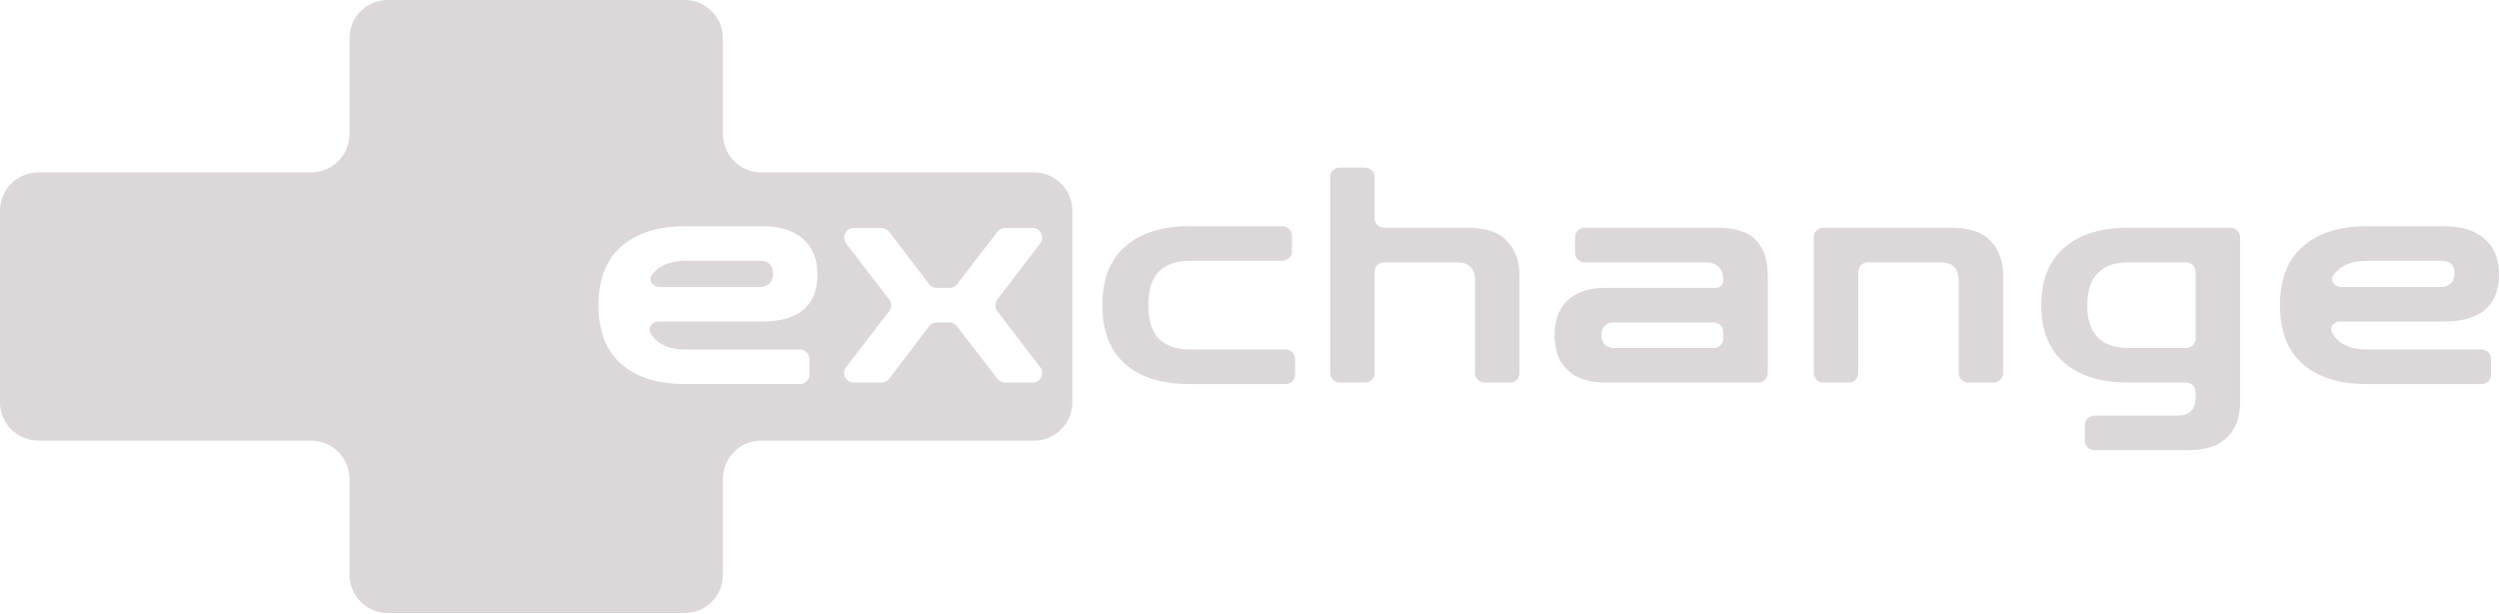
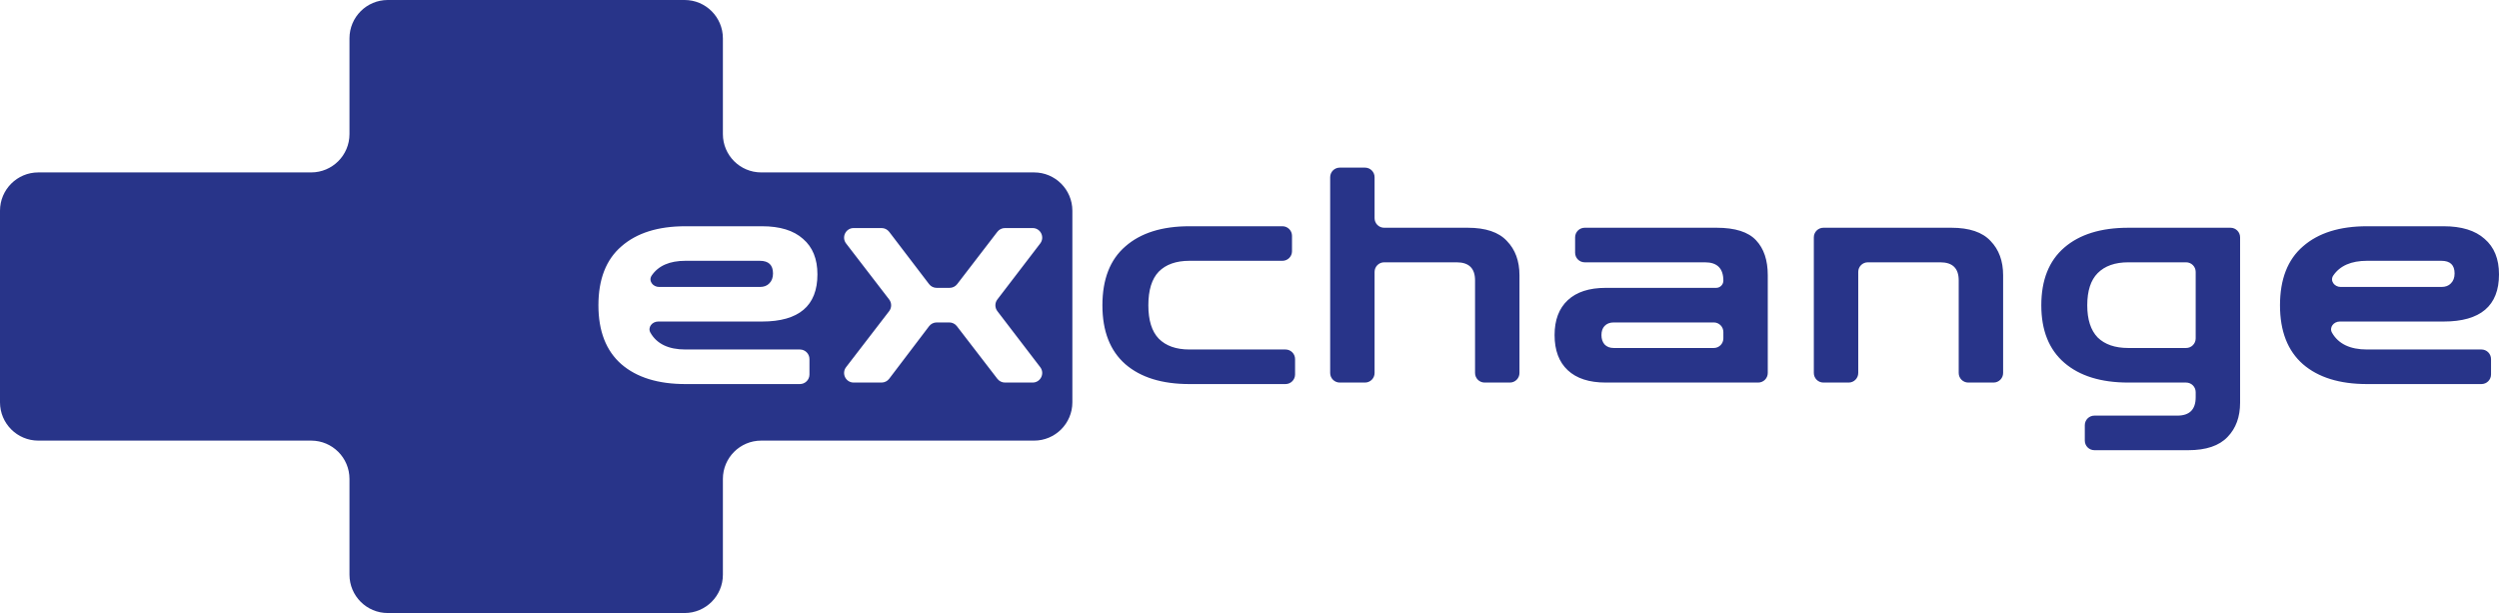
<svg xmlns="http://www.w3.org/2000/svg" width="522" height="128" viewBox="0 0 522 128" fill="none">
-   <path fill-rule="evenodd" clip-rule="evenodd" d="M73 28C73 32.418 69.418 36 65 36H8C3.582 36 0 39.582 0 44V84C0 88.418 3.582 92 8 92H65C69.418 92 73 95.582 73 100V120C73 124.418 76.582 128 81 128H143C147.418 128 151 124.418 151 120V100C151 95.582 154.582 92 159 92H216C220.418 92 224 88.418 224 84V44C224 39.582 220.418 36 216 36H159C154.582 36 151 32.418 151 28V8C151 3.582 147.418 0 143 0H81C76.582 0 73 3.582 73 8V28ZM277.851 77.878C277.851 78.982 278.747 79.878 279.851 79.878H285.128C286.233 79.878 287.128 78.982 287.128 77.878V56.771C287.128 55.667 288.024 54.771 289.128 54.771H304.275C306.835 54.771 308.114 56.027 308.114 58.537V77.878C308.114 78.982 309.01 79.878 310.114 79.878H315.392C316.496 79.878 317.392 78.982 317.392 77.878V57.47C317.392 54.499 316.517 52.114 314.768 50.315C313.062 48.474 310.332 47.553 306.579 47.553H289.128C288.024 47.553 287.128 46.658 287.128 45.553V37C287.128 35.895 286.233 35 285.128 35H279.851C278.747 35 277.851 35.895 277.851 37V77.878ZM129.799 76.049C132.998 78.811 137.455 80.192 143.171 80.192H167.083C168.188 80.192 169.083 79.296 169.083 78.192V74.973C169.083 73.869 168.188 72.973 167.083 72.973H143.171C139.639 72.973 137.205 71.808 135.87 69.477C135.231 68.362 136.208 67.136 137.494 67.136H159.166C166.886 67.136 170.747 63.851 170.747 57.282C170.747 54.06 169.744 51.591 167.74 49.876C165.777 48.118 162.92 47.239 159.166 47.239H143.171C137.455 47.239 132.998 48.641 129.799 51.445C126.6 54.206 125 58.307 125 63.747C125 69.145 126.6 73.245 129.799 76.049ZM136.132 57.525C137.532 55.48 139.878 54.457 143.171 54.457H158.718C160.552 54.457 161.469 55.336 161.469 57.094C161.469 57.972 161.213 58.663 160.702 59.165C160.232 59.667 159.571 59.918 158.718 59.918H137.685C136.36 59.918 135.383 58.618 136.132 57.525ZM176.736 76.658C175.724 77.973 176.661 79.878 178.321 79.878H184.142C184.768 79.878 185.357 79.585 185.735 79.087L194.068 68.115C194.446 67.617 195.035 67.325 195.661 67.325H198.29C198.911 67.325 199.497 67.613 199.875 68.105L208.336 79.097C208.714 79.589 209.3 79.878 209.921 79.878H215.699C217.356 79.878 218.295 77.978 217.287 76.662L208.331 64.963C207.782 64.245 207.782 63.248 208.331 62.531L217.287 50.832C218.295 49.516 217.356 47.616 215.699 47.616H209.921C209.3 47.616 208.714 47.905 208.336 48.397L199.939 59.325C199.561 59.818 198.975 60.106 198.353 60.106H195.658C195.034 60.106 194.446 59.816 194.068 59.32L185.735 48.403C185.357 47.907 184.769 47.616 184.145 47.616H178.321C176.661 47.616 175.724 49.52 176.736 50.836L185.732 62.527C186.285 63.246 186.285 64.248 185.732 64.966L176.736 76.658ZM248.446 80.192C242.73 80.192 238.273 78.811 235.074 76.049C231.875 73.245 230.275 69.145 230.275 63.747C230.275 58.307 231.875 54.206 235.074 51.445C238.273 48.641 242.73 47.239 248.446 47.239H267.88C268.984 47.239 269.88 48.135 269.88 49.239V52.457C269.88 53.562 268.984 54.457 267.88 54.457H248.446C245.673 54.457 243.541 55.211 242.048 56.717C240.597 58.223 239.872 60.567 239.872 63.747C239.872 66.885 240.597 69.207 242.048 70.714C243.541 72.22 245.673 72.973 248.446 72.973H268.519C269.624 72.973 270.519 73.869 270.519 74.973V78.192C270.519 79.296 269.624 80.192 268.519 80.192H248.446ZM335.412 79.878C331.957 79.878 329.313 79.02 327.479 77.304C325.645 75.589 324.727 73.141 324.727 69.961C324.727 66.822 325.645 64.395 327.479 62.68C329.313 60.964 331.957 60.106 335.412 60.106H358.475C359.307 60.106 359.981 59.432 359.981 58.6C359.981 56.047 358.702 54.771 356.142 54.771H331.014C329.91 54.771 329.014 53.876 329.014 52.771V49.553C329.014 48.449 329.91 47.553 331.014 47.553H358.574C362.455 47.553 365.206 48.432 366.827 50.189C368.448 51.905 369.259 54.332 369.259 57.47V77.878C369.259 78.982 368.363 79.878 367.259 79.878H335.412ZM337.076 72.66H357.981C359.086 72.66 359.981 71.764 359.981 70.66V69.325C359.981 68.22 359.086 67.325 357.981 67.325H337.076C336.265 67.325 335.626 67.576 335.156 68.078C334.73 68.538 334.517 69.166 334.517 69.961C334.517 70.756 334.73 71.404 335.156 71.906C335.626 72.409 336.265 72.66 337.076 72.66ZM378.879 77.878C378.879 78.982 379.775 79.878 380.879 79.878H386.157C387.261 79.878 388.157 78.982 388.157 77.878V56.771C388.157 55.667 389.052 54.771 390.157 54.771H405.303C407.863 54.771 409.142 56.027 409.142 58.537V77.878C409.142 78.982 410.038 79.878 411.142 79.878H416.42C417.524 79.878 418.42 78.982 418.42 77.878V57.47C418.42 54.499 417.545 52.114 415.796 50.315C414.09 48.474 411.36 47.553 407.607 47.553H380.879C379.775 47.553 378.879 48.449 378.879 49.553V77.878ZM437.481 94C436.376 94 435.481 93.105 435.481 92V88.782C435.481 87.677 436.376 86.782 437.481 86.782H454.803C457.362 86.782 458.642 85.506 458.642 82.953V81.878C458.642 80.773 457.747 79.878 456.642 79.878H444.566C438.85 79.878 434.393 78.497 431.194 75.735C427.995 72.973 426.395 68.977 426.395 63.747C426.395 58.474 427.995 54.457 431.194 51.696C434.393 48.934 438.85 47.553 444.566 47.553H465.919C467.024 47.553 467.919 48.449 467.919 49.553V84.083C467.919 87.054 467.045 89.439 465.296 91.238C463.547 93.079 460.817 94 457.106 94H437.481ZM444.566 72.66H456.642C457.747 72.66 458.642 71.764 458.642 70.66V56.771C458.642 55.667 457.747 54.771 456.642 54.771H444.566C441.793 54.771 439.661 55.525 438.168 57.031C436.718 58.495 435.993 60.734 435.993 63.747C435.993 66.718 436.718 68.956 438.168 70.463C439.661 71.927 441.793 72.66 444.566 72.66ZM481.052 76.049C484.251 78.811 488.708 80.192 494.424 80.192H518.336C519.441 80.192 520.336 79.296 520.336 78.192V74.973C520.336 73.869 519.441 72.973 518.336 72.973H494.424C490.892 72.973 488.458 71.808 487.123 69.477C486.484 68.362 487.461 67.136 488.747 67.136H510.419C518.14 67.136 522 63.851 522 57.282C522 54.06 520.998 51.591 518.993 49.876C517.031 48.118 514.173 47.239 510.419 47.239H494.424C488.708 47.239 484.251 48.641 481.052 51.445C477.853 54.206 476.253 58.307 476.253 63.747C476.253 69.145 477.853 73.245 481.052 76.049ZM487.385 57.525C488.785 55.48 491.131 54.457 494.424 54.457H509.971C511.806 54.457 512.723 55.336 512.723 57.094C512.723 57.972 512.467 58.663 511.955 59.165C511.486 59.667 510.825 59.918 509.971 59.918H488.938C487.613 59.918 486.636 58.618 487.385 57.525Z" fill="#dcd7d8" />
+   <path fill-rule="evenodd" clip-rule="evenodd" d="M73 28C73 32.418 69.418 36 65 36H8C3.582 36 0 39.582 0 44V84C0 88.418 3.582 92 8 92H65C69.418 92 73 95.582 73 100V120C73 124.418 76.582 128 81 128H143C147.418 128 151 124.418 151 120V100C151 95.582 154.582 92 159 92H216C220.418 92 224 88.418 224 84V44C224 39.582 220.418 36 216 36H159C154.582 36 151 32.418 151 28V8C151 3.582 147.418 0 143 0H81C76.582 0 73 3.582 73 8V28ZM277.851 77.878C277.851 78.982 278.747 79.878 279.851 79.878H285.128C286.233 79.878 287.128 78.982 287.128 77.878V56.771C287.128 55.667 288.024 54.771 289.128 54.771H304.275C306.835 54.771 308.114 56.027 308.114 58.537V77.878C308.114 78.982 309.01 79.878 310.114 79.878H315.392C316.496 79.878 317.392 78.982 317.392 77.878V57.47C317.392 54.499 316.517 52.114 314.768 50.315C313.062 48.474 310.332 47.553 306.579 47.553H289.128C288.024 47.553 287.128 46.658 287.128 45.553V37C287.128 35.895 286.233 35 285.128 35H279.851C278.747 35 277.851 35.895 277.851 37V77.878ZM129.799 76.049C132.998 78.811 137.455 80.192 143.171 80.192H167.083C168.188 80.192 169.083 79.296 169.083 78.192V74.973C169.083 73.869 168.188 72.973 167.083 72.973H143.171C139.639 72.973 137.205 71.808 135.87 69.477C135.231 68.362 136.208 67.136 137.494 67.136H159.166C166.886 67.136 170.747 63.851 170.747 57.282C170.747 54.06 169.744 51.591 167.74 49.876C165.777 48.118 162.92 47.239 159.166 47.239H143.171C137.455 47.239 132.998 48.641 129.799 51.445C126.6 54.206 125 58.307 125 63.747C125 69.145 126.6 73.245 129.799 76.049ZM136.132 57.525C137.532 55.48 139.878 54.457 143.171 54.457H158.718C160.552 54.457 161.469 55.336 161.469 57.094C161.469 57.972 161.213 58.663 160.702 59.165C160.232 59.667 159.571 59.918 158.718 59.918H137.685C136.36 59.918 135.383 58.618 136.132 57.525ZM176.736 76.658C175.724 77.973 176.661 79.878 178.321 79.878H184.142C184.768 79.878 185.357 79.585 185.735 79.087L194.068 68.115C194.446 67.617 195.035 67.325 195.661 67.325H198.29C198.911 67.325 199.497 67.613 199.875 68.105L208.336 79.097C208.714 79.589 209.3 79.878 209.921 79.878H215.699C217.356 79.878 218.295 77.978 217.287 76.662L208.331 64.963C207.782 64.245 207.782 63.248 208.331 62.531L217.287 50.832C218.295 49.516 217.356 47.616 215.699 47.616H209.921C209.3 47.616 208.714 47.905 208.336 48.397L199.939 59.325C199.561 59.818 198.975 60.106 198.353 60.106H195.658C195.034 60.106 194.446 59.816 194.068 59.32L185.735 48.403C185.357 47.907 184.769 47.616 184.145 47.616H178.321C176.661 47.616 175.724 49.52 176.736 50.836L185.732 62.527C186.285 63.246 186.285 64.248 185.732 64.966L176.736 76.658ZM248.446 80.192C242.73 80.192 238.273 78.811 235.074 76.049C231.875 73.245 230.275 69.145 230.275 63.747C230.275 58.307 231.875 54.206 235.074 51.445C238.273 48.641 242.73 47.239 248.446 47.239H267.88C268.984 47.239 269.88 48.135 269.88 49.239V52.457C269.88 53.562 268.984 54.457 267.88 54.457H248.446C245.673 54.457 243.541 55.211 242.048 56.717C240.597 58.223 239.872 60.567 239.872 63.747C239.872 66.885 240.597 69.207 242.048 70.714C243.541 72.22 245.673 72.973 248.446 72.973H268.519C269.624 72.973 270.519 73.869 270.519 74.973V78.192C270.519 79.296 269.624 80.192 268.519 80.192H248.446ZM335.412 79.878C331.957 79.878 329.313 79.02 327.479 77.304C325.645 75.589 324.727 73.141 324.727 69.961C324.727 66.822 325.645 64.395 327.479 62.68C329.313 60.964 331.957 60.106 335.412 60.106H358.475C359.307 60.106 359.981 59.432 359.981 58.6C359.981 56.047 358.702 54.771 356.142 54.771H331.014C329.91 54.771 329.014 53.876 329.014 52.771V49.553C329.014 48.449 329.91 47.553 331.014 47.553H358.574C362.455 47.553 365.206 48.432 366.827 50.189C368.448 51.905 369.259 54.332 369.259 57.47V77.878C369.259 78.982 368.363 79.878 367.259 79.878H335.412ZM337.076 72.66H357.981C359.086 72.66 359.981 71.764 359.981 70.66V69.325C359.981 68.22 359.086 67.325 357.981 67.325H337.076C336.265 67.325 335.626 67.576 335.156 68.078C334.73 68.538 334.517 69.166 334.517 69.961C334.517 70.756 334.73 71.404 335.156 71.906C335.626 72.409 336.265 72.66 337.076 72.66ZM378.879 77.878C378.879 78.982 379.775 79.878 380.879 79.878H386.157C387.261 79.878 388.157 78.982 388.157 77.878V56.771C388.157 55.667 389.052 54.771 390.157 54.771H405.303C407.863 54.771 409.142 56.027 409.142 58.537V77.878C409.142 78.982 410.038 79.878 411.142 79.878H416.42C417.524 79.878 418.42 78.982 418.42 77.878V57.47C418.42 54.499 417.545 52.114 415.796 50.315C414.09 48.474 411.36 47.553 407.607 47.553H380.879C379.775 47.553 378.879 48.449 378.879 49.553V77.878ZM437.481 94C436.376 94 435.481 93.105 435.481 92V88.782C435.481 87.677 436.376 86.782 437.481 86.782H454.803C457.362 86.782 458.642 85.506 458.642 82.953V81.878C458.642 80.773 457.747 79.878 456.642 79.878H444.566C438.85 79.878 434.393 78.497 431.194 75.735C427.995 72.973 426.395 68.977 426.395 63.747C426.395 58.474 427.995 54.457 431.194 51.696C434.393 48.934 438.85 47.553 444.566 47.553H465.919C467.024 47.553 467.919 48.449 467.919 49.553V84.083C467.919 87.054 467.045 89.439 465.296 91.238C463.547 93.079 460.817 94 457.106 94H437.481ZM444.566 72.66H456.642C457.747 72.66 458.642 71.764 458.642 70.66V56.771C458.642 55.667 457.747 54.771 456.642 54.771H444.566C441.793 54.771 439.661 55.525 438.168 57.031C436.718 58.495 435.993 60.734 435.993 63.747C435.993 66.718 436.718 68.956 438.168 70.463C439.661 71.927 441.793 72.66 444.566 72.66ZM481.052 76.049C484.251 78.811 488.708 80.192 494.424 80.192H518.336C519.441 80.192 520.336 79.296 520.336 78.192V74.973C520.336 73.869 519.441 72.973 518.336 72.973H494.424C490.892 72.973 488.458 71.808 487.123 69.477C486.484 68.362 487.461 67.136 488.747 67.136H510.419C518.14 67.136 522 63.851 522 57.282C522 54.06 520.998 51.591 518.993 49.876C517.031 48.118 514.173 47.239 510.419 47.239H494.424C488.708 47.239 484.251 48.641 481.052 51.445C477.853 54.206 476.253 58.307 476.253 63.747C476.253 69.145 477.853 73.245 481.052 76.049ZM487.385 57.525C488.785 55.48 491.131 54.457 494.424 54.457H509.971C511.806 54.457 512.723 55.336 512.723 57.094C512.723 57.972 512.467 58.663 511.955 59.165C511.486 59.667 510.825 59.918 509.971 59.918H488.938C487.613 59.918 486.636 58.618 487.385 57.525Z" fill="#283489" />
</svg>
